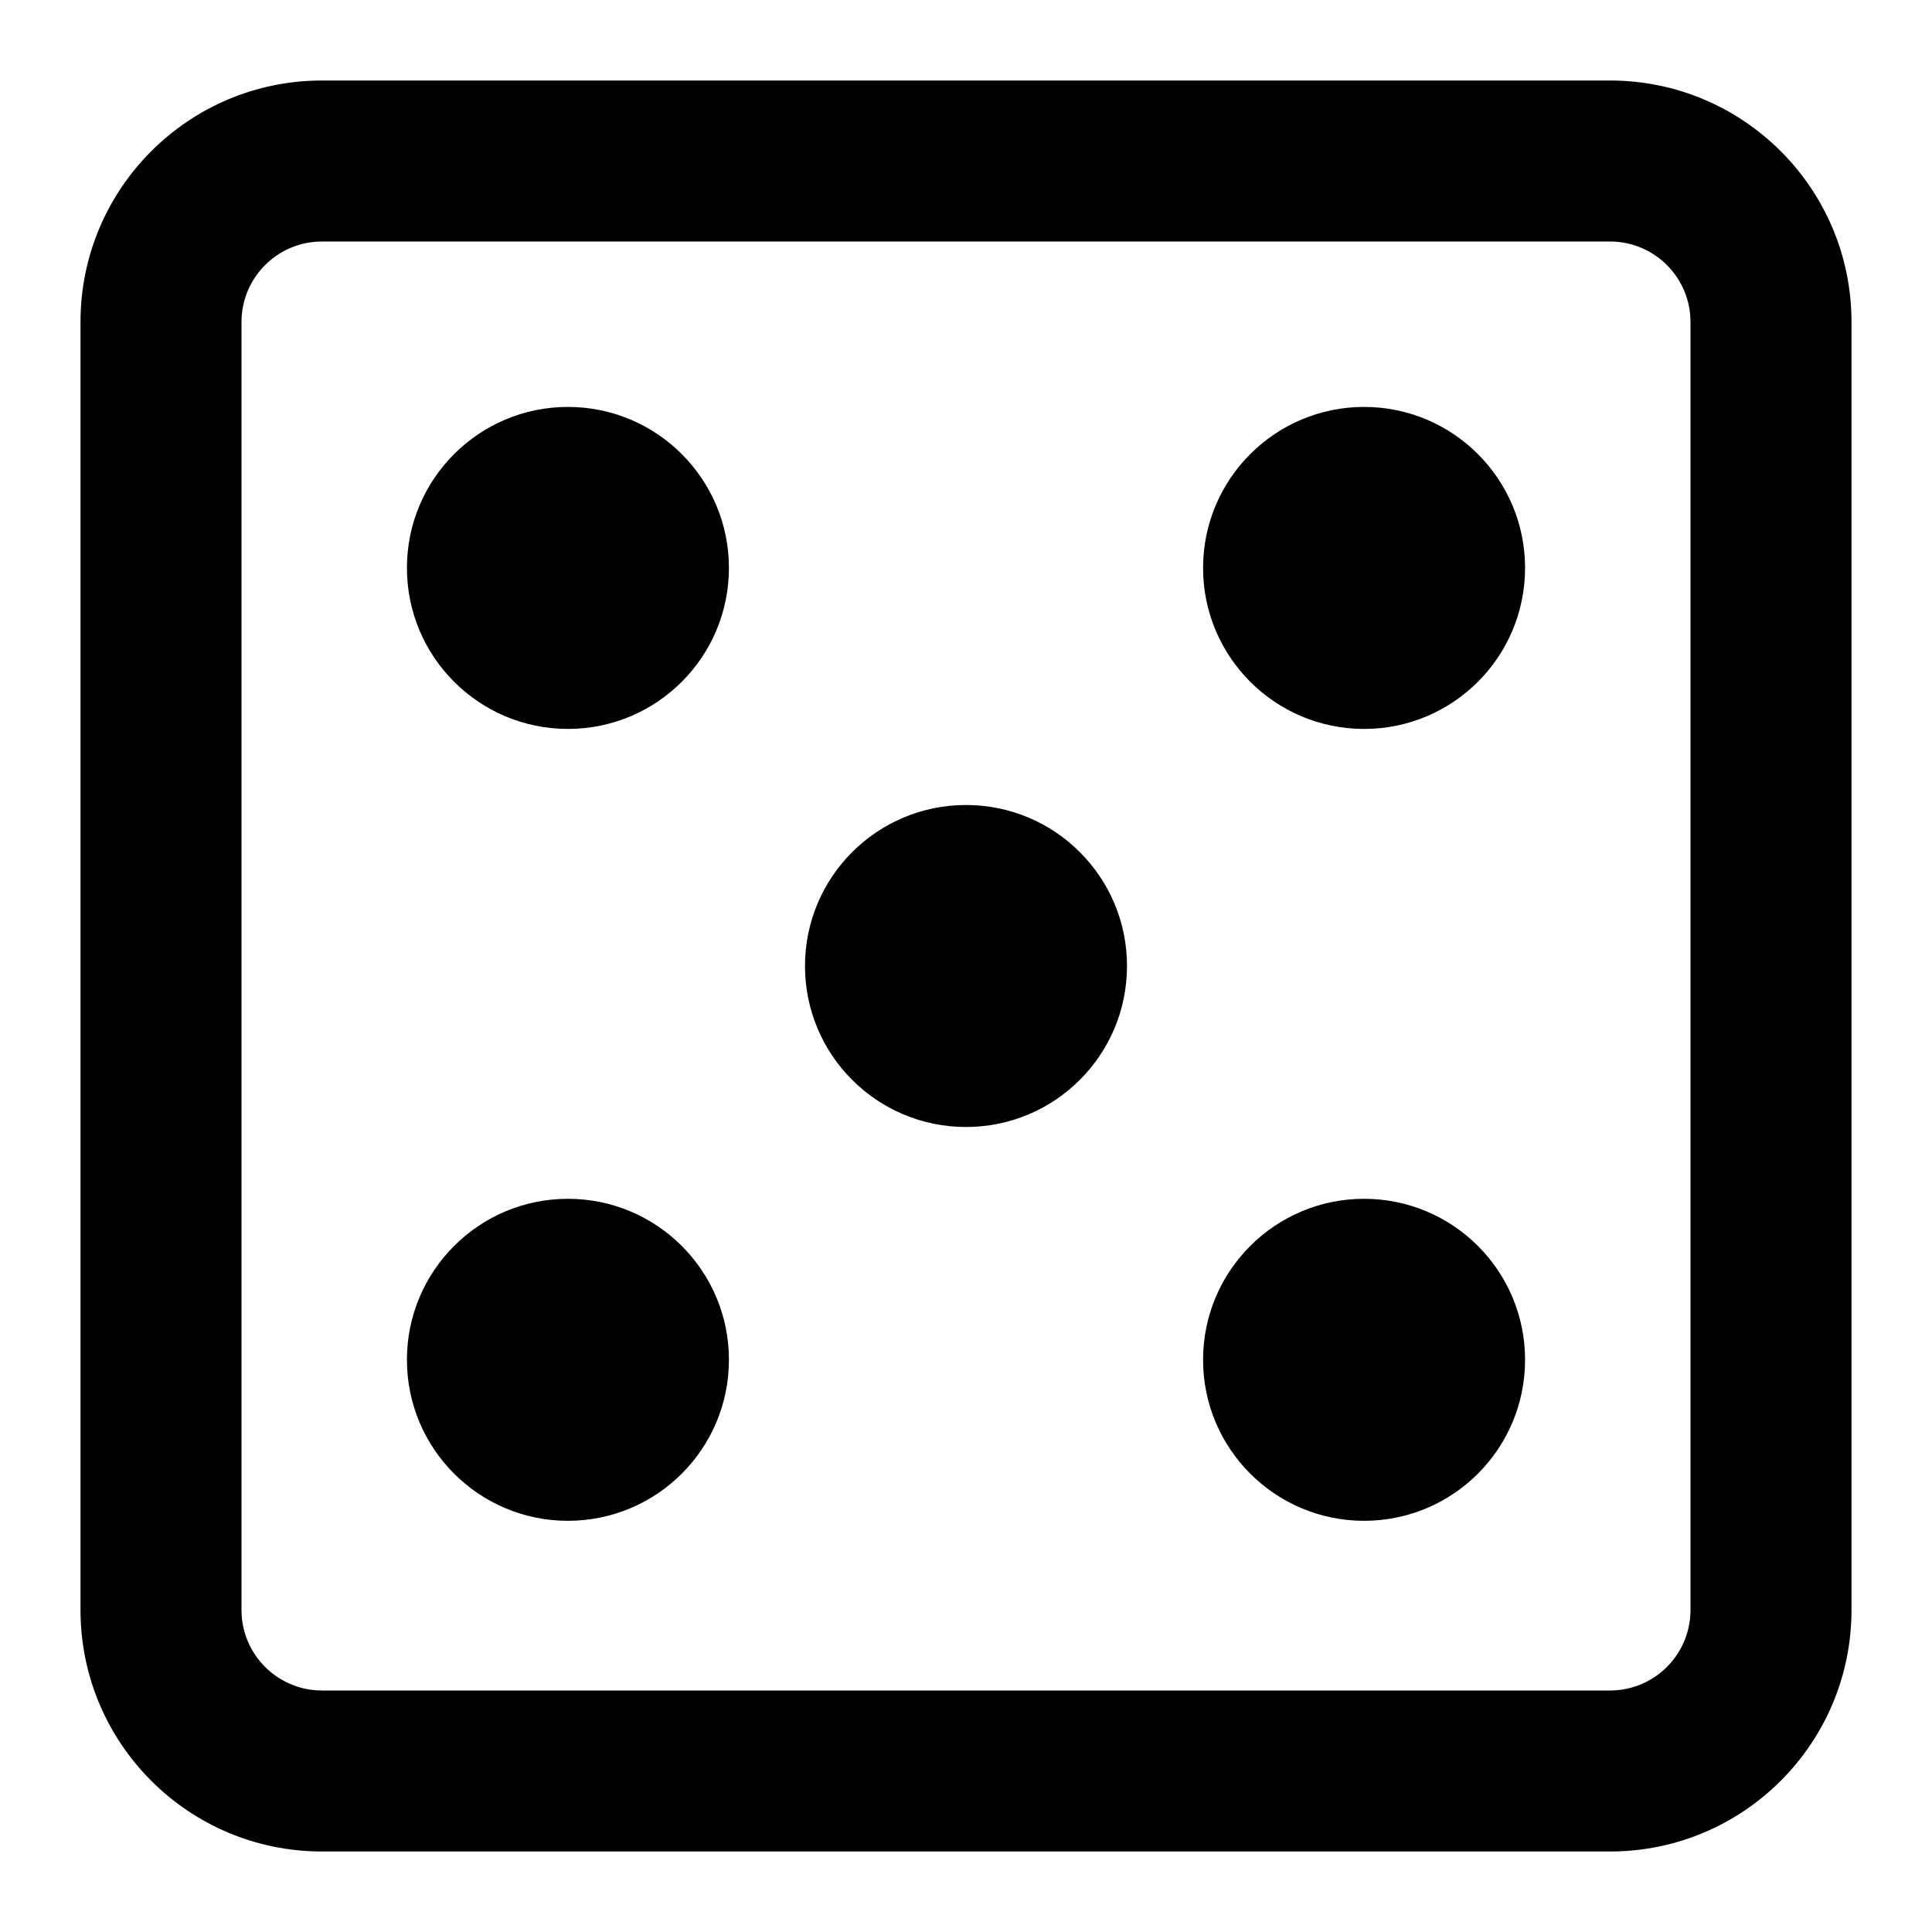
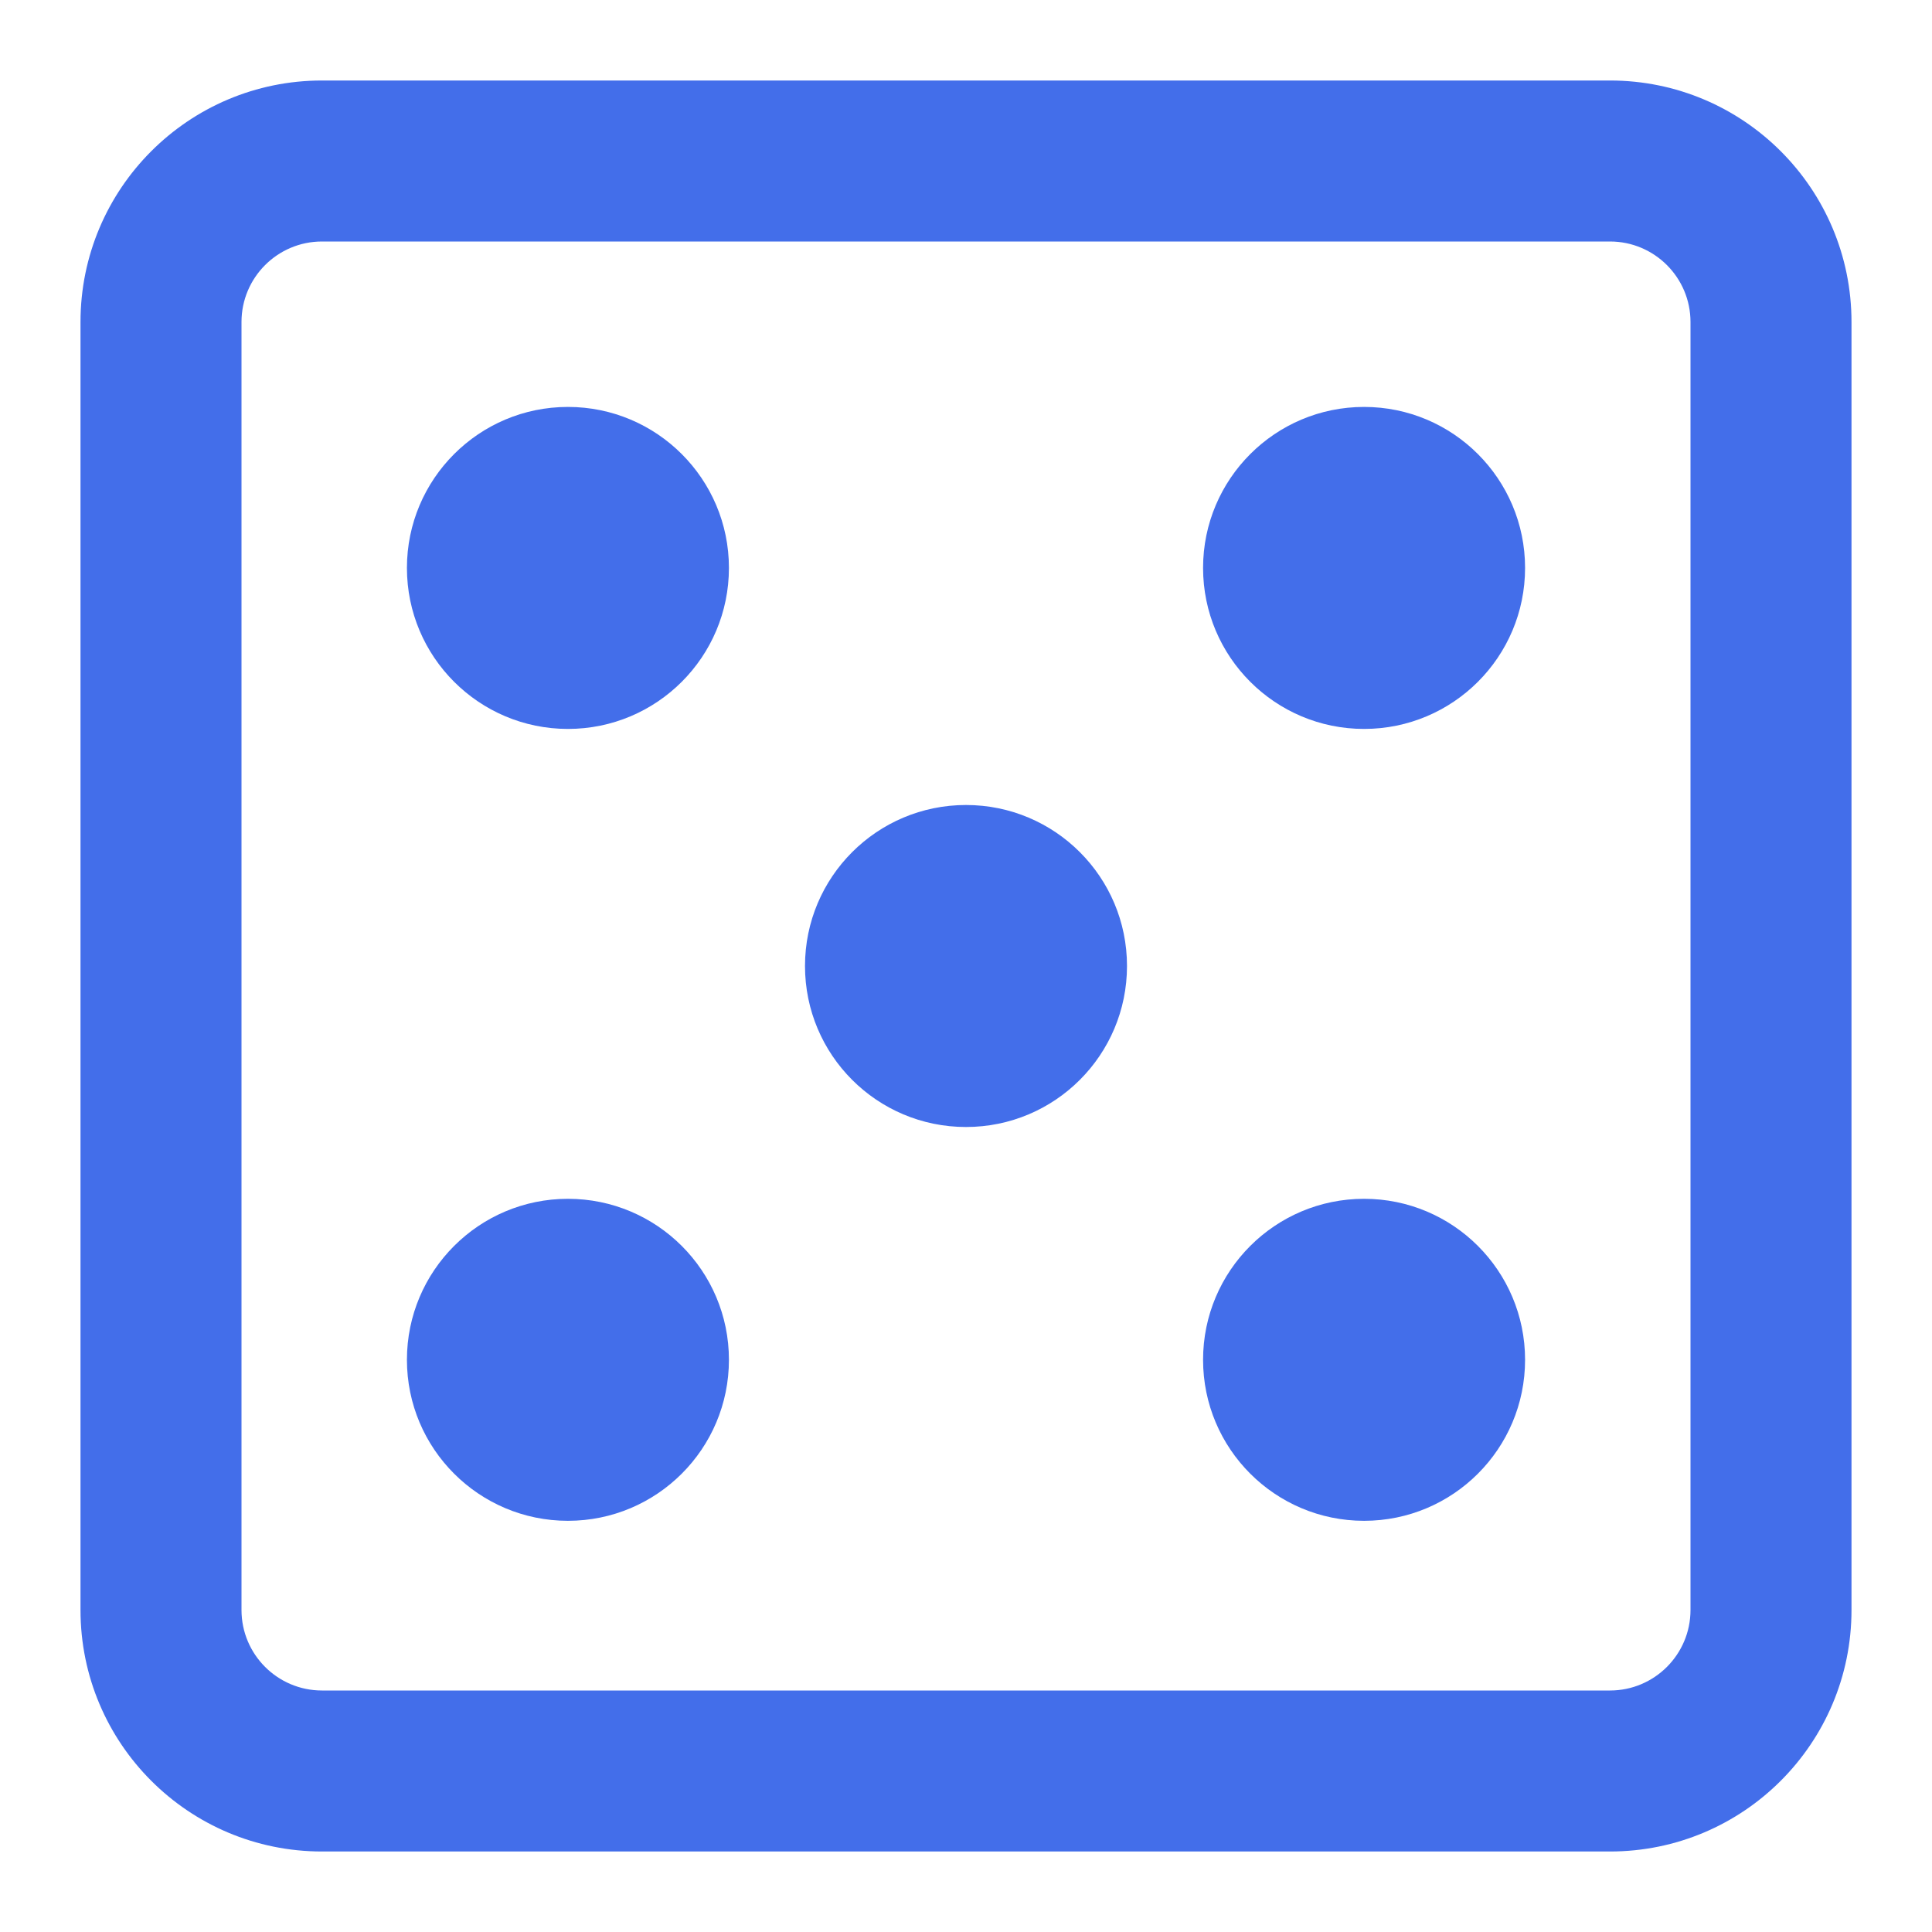
<svg xmlns="http://www.w3.org/2000/svg" width="40" height="40" viewBox="0 0 24 24" fill="none">
-   <path d="M14.945 7.055C14.945 5.951 15.841 5.055 16.945 5.055C18.05 5.055 18.945 5.951 18.945 7.055C18.945 8.16 18.05 9.055 16.945 9.055C15.841 9.055 14.945 8.16 14.945 7.055Z" fill="#000000" />
-   <path d="M16.945 14.892C15.841 14.892 14.945 15.787 14.945 16.892C14.945 17.997 15.841 18.892 16.945 18.892C18.05 18.892 18.945 17.997 18.945 16.892C18.945 15.787 18.05 14.892 16.945 14.892Z" fill="#000000" />
-   <path d="M5.055 16.892C5.055 15.787 5.951 14.892 7.055 14.892C8.16 14.892 9.055 15.787 9.055 16.892C9.055 17.997 8.16 18.892 7.055 18.892C5.951 18.892 5.055 17.997 5.055 16.892Z" fill="#000000" />
-   <path d="M7.055 5.055C5.951 5.055 5.055 5.951 5.055 7.055C5.055 8.16 5.951 9.055 7.055 9.055C8.16 9.055 9.055 8.16 9.055 7.055C9.055 5.951 8.16 5.055 7.055 5.055Z" fill="#000000" />
-   <path d="M10 12C10 10.895 10.895 10 12 10C13.105 10 14 10.895 14 12C14 13.105 13.105 14 12 14C10.895 14 10 13.105 10 12Z" fill="#000000" />
-   <path fill-rule="evenodd" clip-rule="evenodd" d="M1 4C1 2.343 2.343 1 4 1H20C21.657 1 23 2.343 23 4V20C23 21.657 21.657 23 20 23H4C2.343 23 1 21.657 1 20V4ZM4 3H20C20.552 3 21 3.448 21 4V20C21 20.552 20.552 21 20 21H4C3.448 21 3 20.552 3 20V4C3 3.448 3.448 3 4 3Z" fill="#000000" />
+   <path d="M14.945 7.055C14.945 5.951 15.841 5.055 16.945 5.055C18.05 5.055 18.945 5.951 18.945 7.055C18.945 8.16 18.05 9.055 16.945 9.055C15.841 9.055 14.945 8.16 14.945 7.055Z" fill="#436EEA" />
+   <path d="M16.945 14.892C15.841 14.892 14.945 15.787 14.945 16.892C14.945 17.997 15.841 18.892 16.945 18.892C18.05 18.892 18.945 17.997 18.945 16.892C18.945 15.787 18.05 14.892 16.945 14.892Z" fill="#436EEA" />
+   <path d="M5.055 16.892C5.055 15.787 5.951 14.892 7.055 14.892C8.16 14.892 9.055 15.787 9.055 16.892C9.055 17.997 8.16 18.892 7.055 18.892C5.951 18.892 5.055 17.997 5.055 16.892Z" fill="#436EEA" />
+   <path d="M7.055 5.055C5.951 5.055 5.055 5.951 5.055 7.055C5.055 8.16 5.951 9.055 7.055 9.055C8.16 9.055 9.055 8.16 9.055 7.055C9.055 5.951 8.16 5.055 7.055 5.055Z" fill="#436EEA" />
+   <path d="M10 12C10 10.895 10.895 10 12 10C13.105 10 14 10.895 14 12C14 13.105 13.105 14 12 14C10.895 14 10 13.105 10 12Z" fill="#436EEA" />
+   <path fill-rule="evenodd" clip-rule="evenodd" d="M1 4C1 2.343 2.343 1 4 1H20C21.657 1 23 2.343 23 4V20C23 21.657 21.657 23 20 23H4C2.343 23 1 21.657 1 20V4ZM4 3H20C20.552 3 21 3.448 21 4V20C21 20.552 20.552 21 20 21H4C3.448 21 3 20.552 3 20V4C3 3.448 3.448 3 4 3Z" fill="#436EEA" />
</svg>
